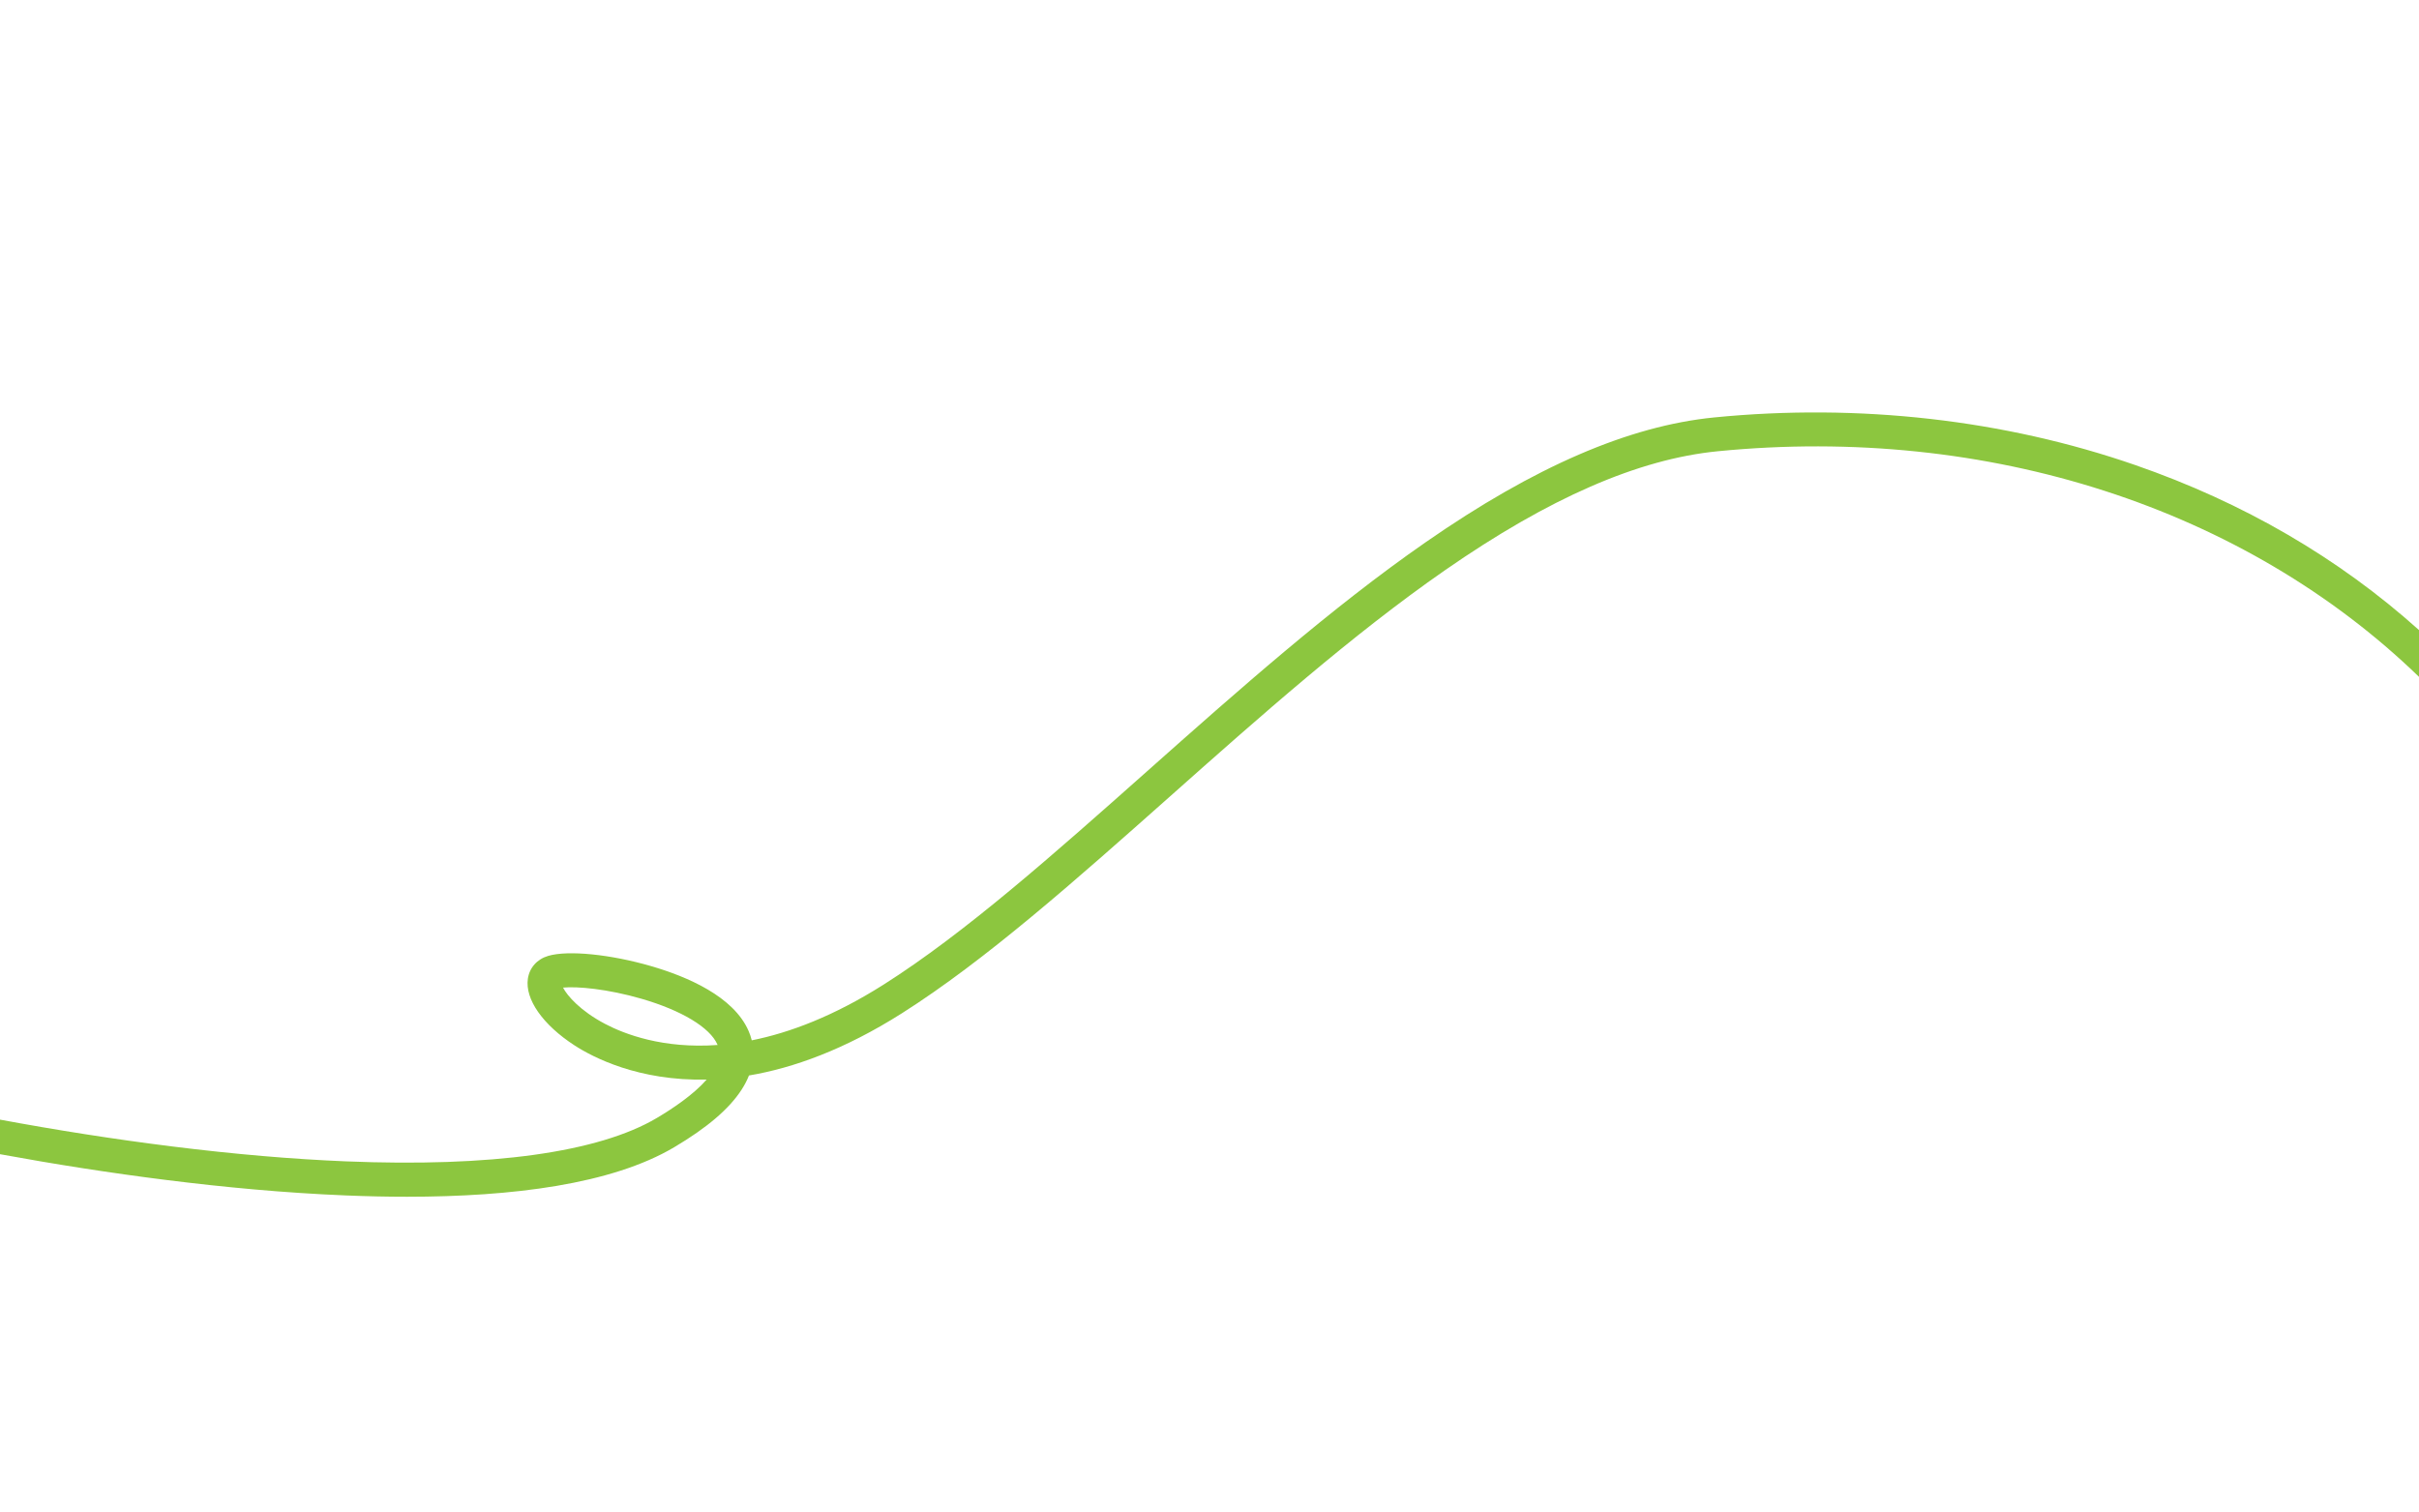
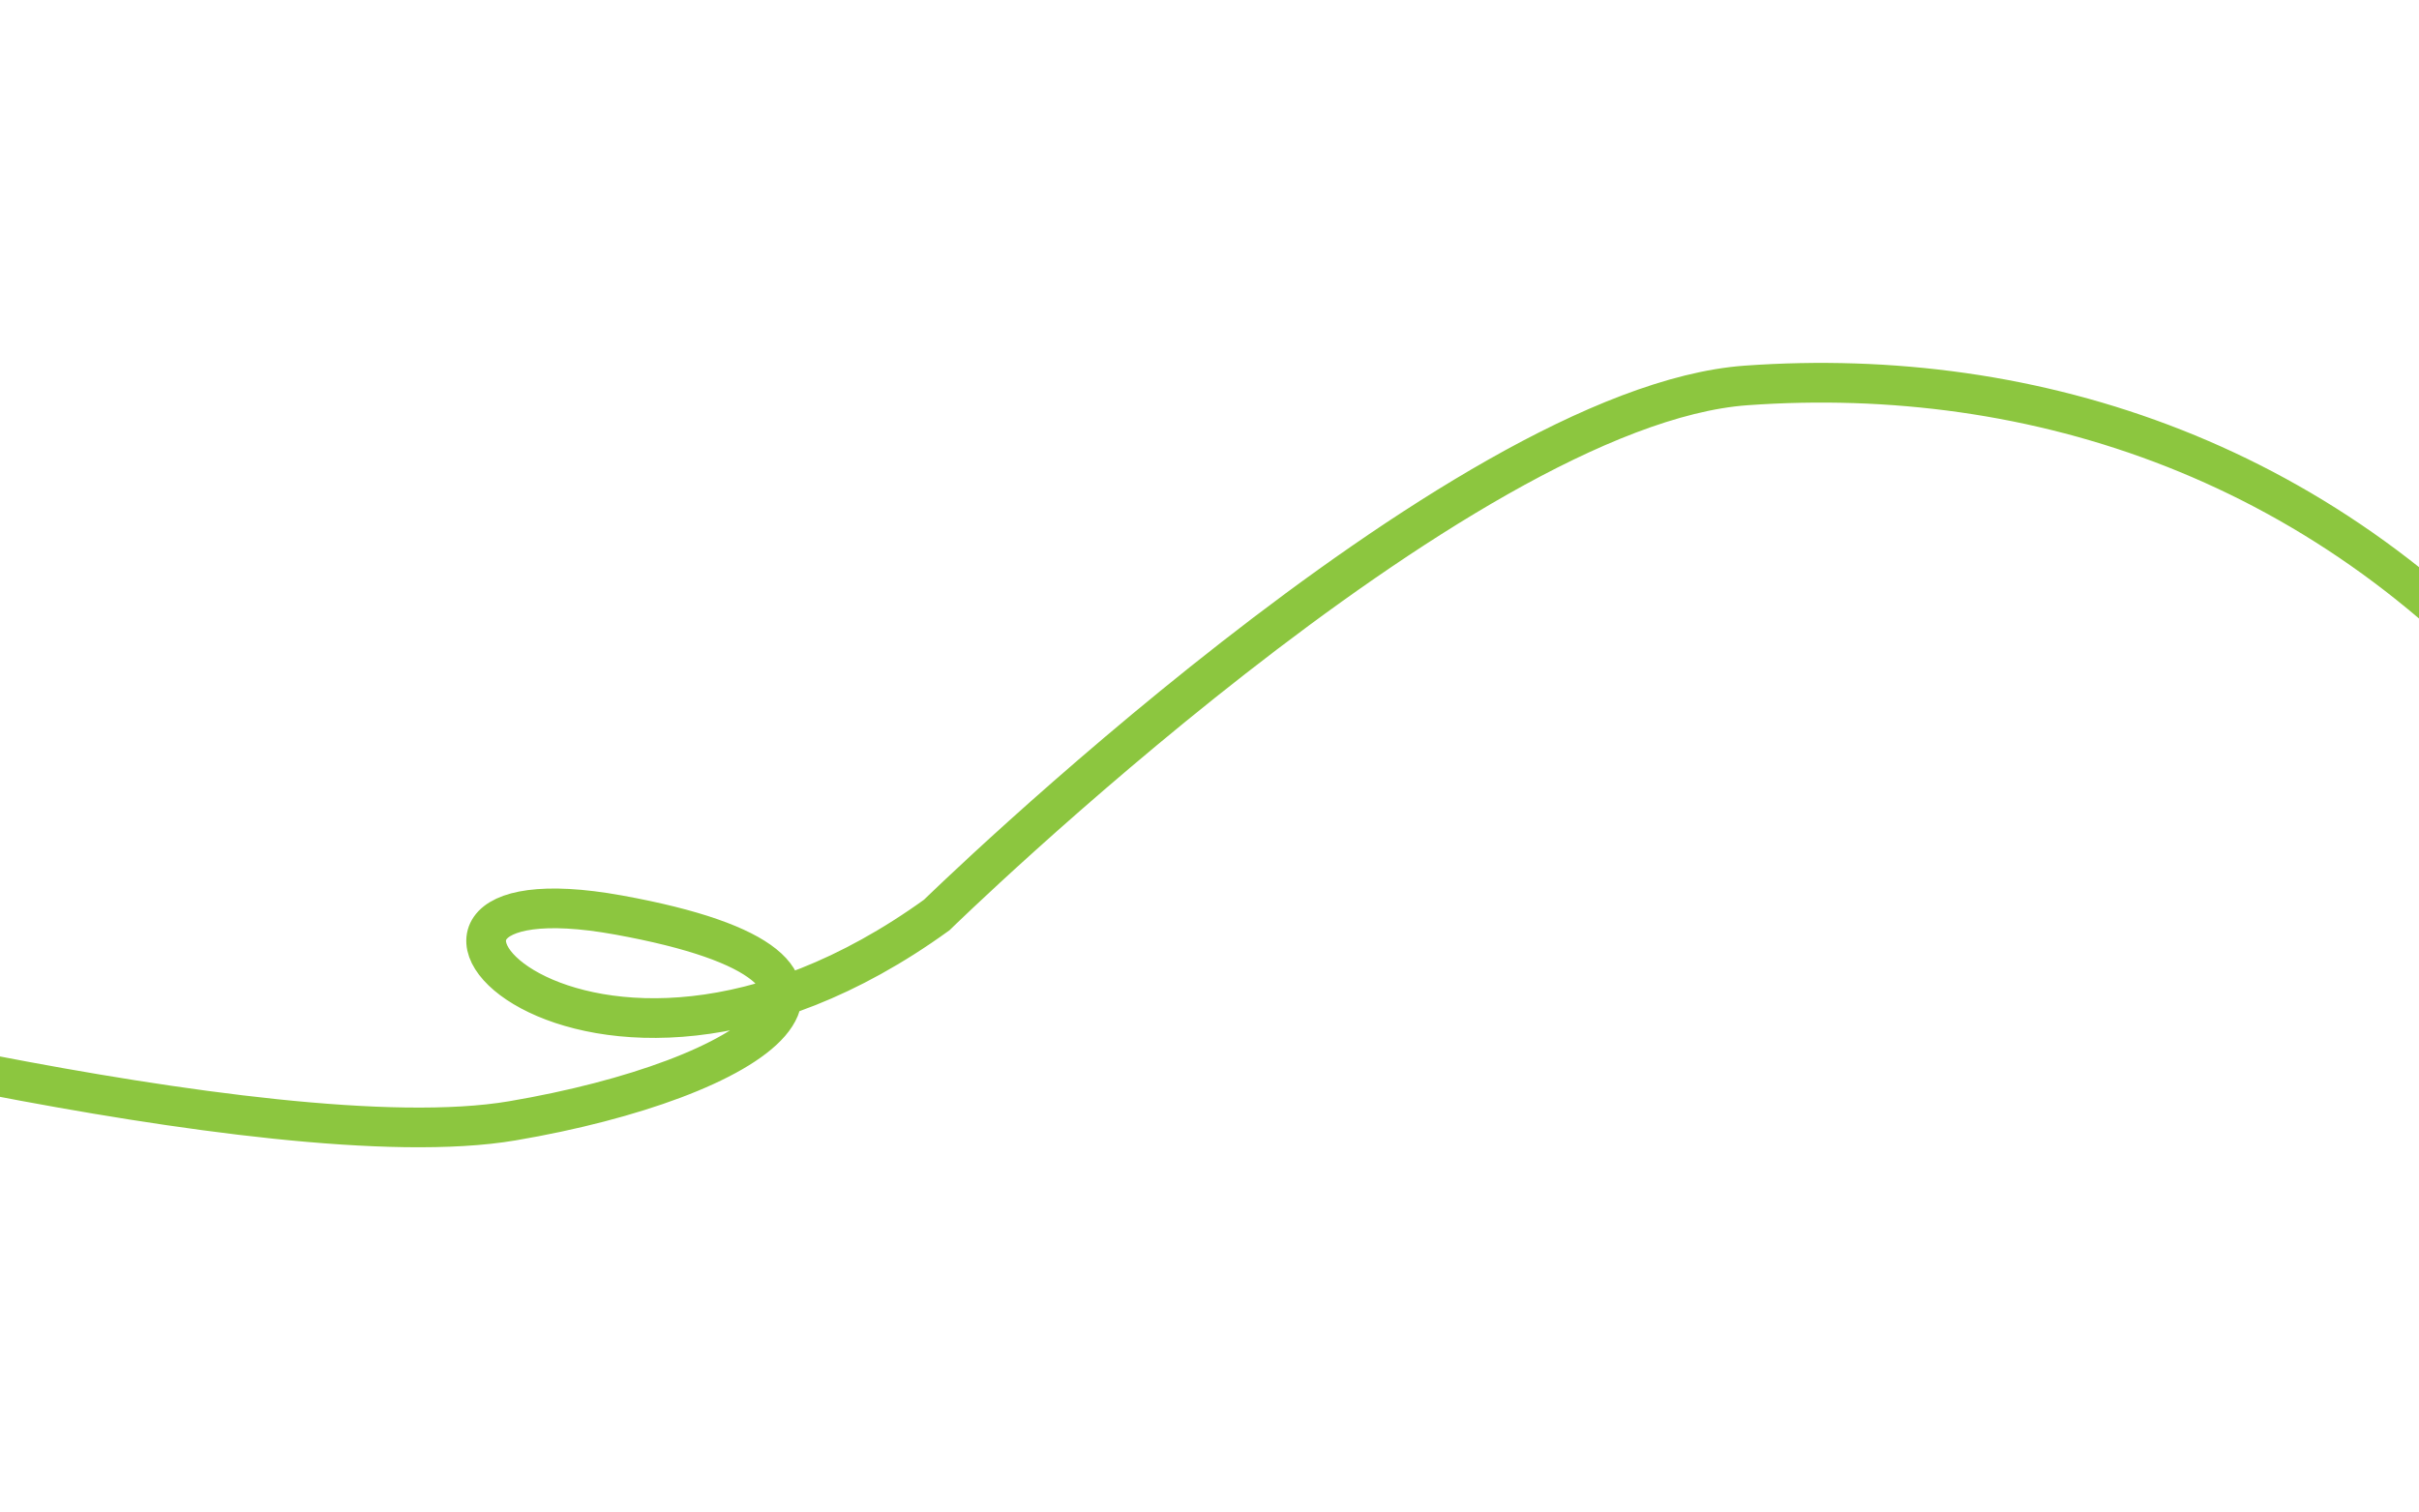
- <svg xmlns="http://www.w3.org/2000/svg" version="1.1" id="Calque_1" x="0px" y="0px" width="1280px" height="800px" viewBox="0 0 1280 800" enable-background="new 0 0 1280 800" xml:space="preserve">
-   <path fill="#8CC63F" d="M1129.85,246.14c-69.3-24.03-146.32-32.75-222.73-25.21c-45.19,4.45-95.15,26.06-152.74,66.06  c-50.13,34.81-99.5,78.67-147.25,121.08c-49.7,44.149-96.64,85.85-139.56,113.04c-26.26,16.64-49.64,25.479-69.78,29.51  c-0.44-1.83-1.03-3.48-1.67-4.95c-7.94-18.29-32.46-28.77-51.62-34.34c-21.54-6.26-43.91-8.49-54.39-5.42  c-5.9,1.729-9.93,6.25-10.79,12.1c-1.58,10.851,7.87,24.37,24.68,35.28c9.59,6.22,33.77,18.92,69.92,18.1  c-7,8.021-18.12,15.44-26.36,20.32c-30.92,18.32-87.97,26.11-164.56,22.96c-28.2-1.15-59.05-3.79-92.22-7.93  C60,602.9,29.27,598.02,0,592.59v18.29c28.65,5.26,58.59,9.98,88.55,13.72c29.38,3.67,61.91,6.79,94.45,8.11  c10.84,0.45,21.67,0.69,32.39,0.69c55.68,0,108.24-6.591,141.35-26.2c17.41-10.32,29.09-20.29,35.68-30.48  c1.67-2.59,2.95-5.09,3.89-7.5c23.37-3.939,50.5-13.64,80.89-32.899c44.16-27.98,91.63-70.15,141.89-114.79  c47.35-42.07,96.32-85.56,145.56-119.76c55-38.19,102.18-58.78,144.23-62.93c143.18-14.13,278.99,30.15,371.12,119.39v-24.75  C1237.43,295.28,1187.13,266,1129.85,246.14z M320.18,541.92c-13.12-6.9-20.06-14.93-22.25-19.21c7.46-0.74,23.67,0.71,41.55,5.91  c21.22,6.16,36.22,15.22,40.13,24.22c0.04,0.08,0.07,0.16,0.1,0.24C350.84,555.16,330.5,547.35,320.18,541.92z" />
+ <svg xmlns="http://www.w3.org/2000/svg" version="1.1" id="Calque_1" x="0px" y="0px" width="1279.997px" height="800px" viewBox="0 0 1279.997 800" enable-background="new 0 0 1279.997 800" xml:space="preserve">
+   <rect x="0.009" y="-864" fill="#AEDBDF" width="1279.988" height="800.002" />
+   <rect x="-3840.131" y="679" fill="#8CC63F" width="1280" height="17" />
+   <rect x="-5120.131" y="679" fill="#8CC63F" width="1280" height="17" />
+   <path fill="none" stroke="#8CC63F" stroke-width="21" stroke-miterlimit="10" d="M-2560.131,687.628  c0,0,304.778,47.206,689.761-76.257s425.085-79.888,697.782-108.938c272.696-29.05,352.901,25.709,465.188,36.458  c112.287,10.748,401.024-43.43,521.331-10.894c0,0,328.84,87.005,457.167,65.217s216.553-79.888,56.143-108.938  c-160.41-29.05-20.051,136.172,168.43,0c0,0,275.919-269.384,428.308-280.277s309.929,39.898,426.226,179.702  s393.819,280.94,602.352,213.761s259.743-242.581,632.695-220.966c0,0,198.561,20.631-5.962,73.284  c-204.522,52.653-16.397,165.134,98.343,84.014c0,0,168.2-144.752,172.325-70.49c4.989,89.83,181.572-126.557,277.54-178.304  c46.491-25.069,257.155-113.213,441.626-16.984c184.471,96.229,376.929,59.44,497.236,21.312  c120.307-38.128-7.701-108.88-119.988-27.177c-112.287,81.703,181.836,213.89,317.485,193.124  c165.808-25.382,380.988-32.218,701.808-97.581c320.819-65.363,574.957,71.132,603.028,143.757  c28.072,72.625,74.844,156.208-69.524,107.186c-144.369-49.022,235.68-117.035,376.039-73.46  c140.359,43.575,549.917,175.823,626.166,162.315" />
+   <line fill="#8CC63F" stroke="#8CC63F" stroke-width="20" stroke-miterlimit="10" x1="7732.869" y1="698" x2="6452.869" y2="698" />
</svg>
